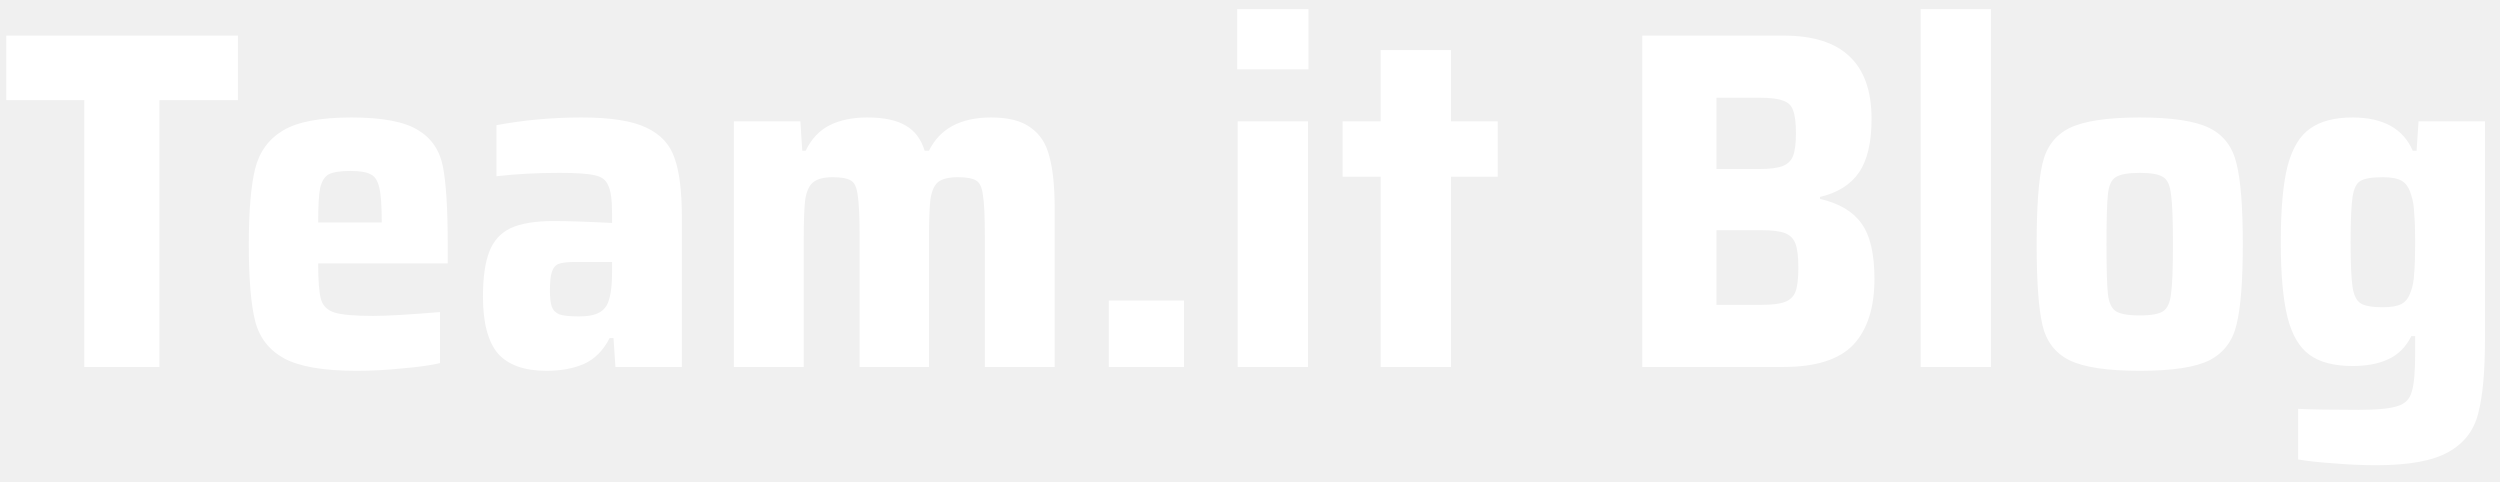
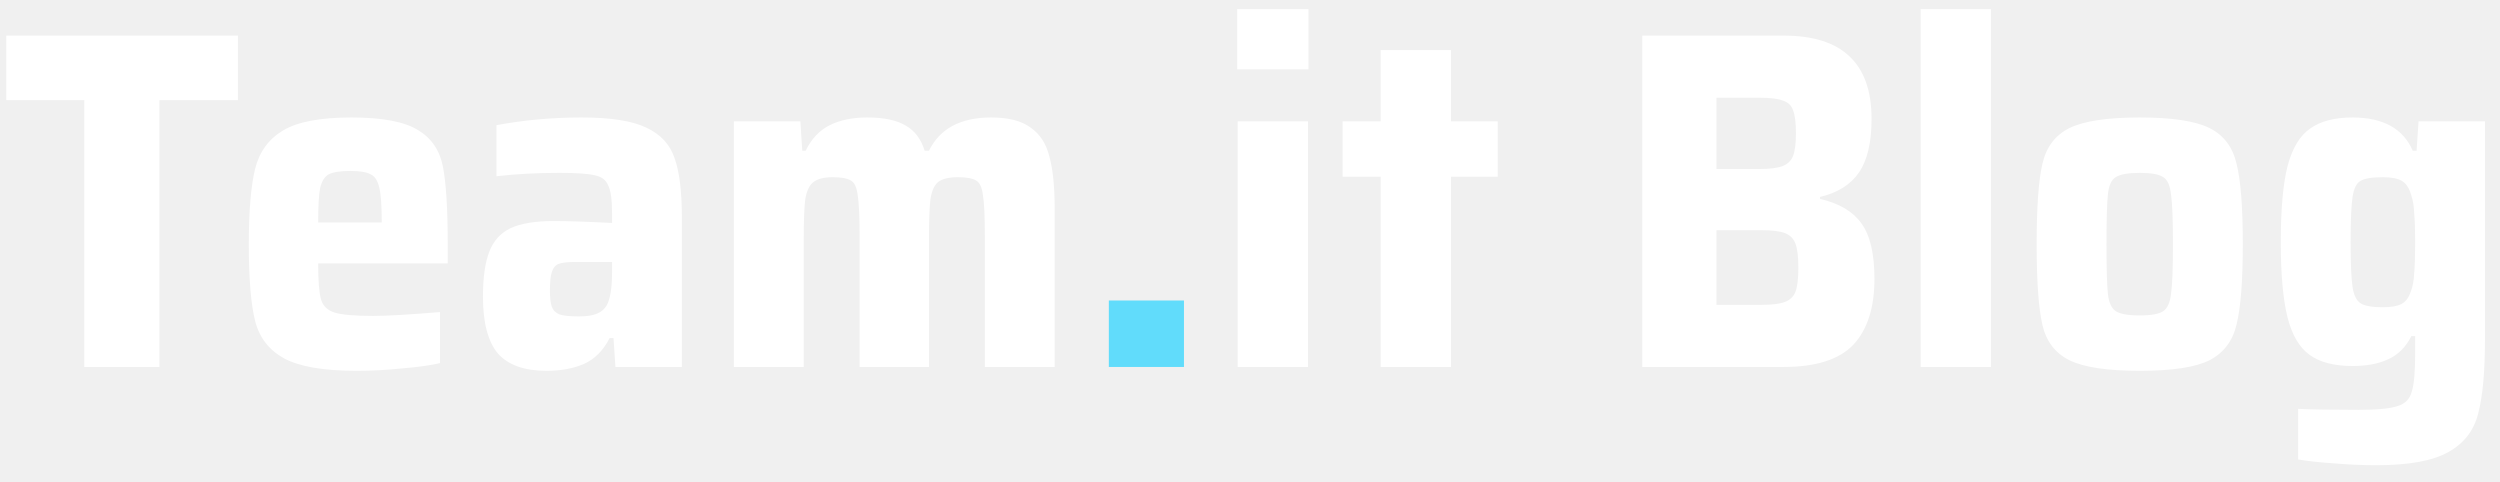
<svg xmlns="http://www.w3.org/2000/svg" width="109" height="21" viewBox="0 0 109 21" fill="none">
-   <path d="M3.675 16V4.366H0.273V1.552H10.374V4.366H6.951V16H3.675ZM19.521 11.485H13.872C13.872 12.241 13.914 12.766 13.998 13.06C14.082 13.34 14.278 13.529 14.586 13.627C14.908 13.725 15.468 13.774 16.266 13.774C16.868 13.774 17.841 13.718 19.185 13.606V15.832C18.765 15.93 18.212 16.007 17.526 16.063C16.854 16.133 16.196 16.168 15.552 16.168C14.11 16.168 13.053 15.986 12.381 15.622C11.723 15.258 11.303 14.712 11.121 13.984C10.939 13.256 10.848 12.15 10.848 10.666C10.848 9.21 10.939 8.111 11.121 7.369C11.303 6.627 11.709 6.067 12.339 5.689C12.969 5.311 13.963 5.122 15.321 5.122C16.665 5.122 17.631 5.304 18.219 5.668C18.807 6.018 19.171 6.55 19.311 7.264C19.451 7.978 19.521 9.112 19.521 10.666V11.485ZM15.279 7.453C14.845 7.453 14.53 7.502 14.334 7.6C14.152 7.698 14.026 7.901 13.956 8.209C13.9 8.503 13.872 9 13.872 9.7H16.644C16.644 8.986 16.609 8.482 16.539 8.188C16.469 7.88 16.343 7.684 16.161 7.6C15.979 7.502 15.685 7.453 15.279 7.453ZM23.829 16.168C22.863 16.168 22.156 15.916 21.708 15.412C21.274 14.894 21.057 14.068 21.057 12.934C21.057 12.108 21.148 11.457 21.33 10.981C21.512 10.505 21.82 10.162 22.254 9.952C22.702 9.742 23.332 9.637 24.144 9.637C24.746 9.637 25.593 9.665 26.685 9.721V9.28C26.685 8.706 26.629 8.307 26.517 8.083C26.419 7.845 26.223 7.698 25.929 7.642C25.635 7.572 25.124 7.537 24.396 7.537C23.402 7.537 22.485 7.586 21.645 7.684V5.458C22.835 5.234 24.074 5.122 25.362 5.122C26.622 5.122 27.56 5.269 28.176 5.563C28.806 5.857 29.219 6.305 29.415 6.907C29.625 7.495 29.73 8.356 29.73 9.49V16H26.832L26.748 14.74H26.58C26.3 15.286 25.922 15.664 25.446 15.874C24.984 16.07 24.445 16.168 23.829 16.168ZM25.236 13.795C25.558 13.795 25.81 13.76 25.992 13.69C26.188 13.62 26.342 13.494 26.454 13.312C26.608 13.032 26.685 12.556 26.685 11.884V11.422H25.068C24.746 11.422 24.508 11.45 24.354 11.506C24.214 11.562 24.116 11.681 24.06 11.863C24.004 12.031 23.976 12.297 23.976 12.661C23.976 12.983 24.004 13.221 24.06 13.375C24.116 13.529 24.228 13.641 24.396 13.711C24.578 13.767 24.858 13.795 25.236 13.795ZM42.939 10.267C42.939 9.427 42.911 8.839 42.855 8.503C42.813 8.167 42.715 7.957 42.561 7.873C42.407 7.775 42.141 7.726 41.763 7.726C41.371 7.726 41.084 7.796 40.902 7.936C40.734 8.076 40.622 8.328 40.566 8.692C40.524 9.056 40.503 9.644 40.503 10.456V16H37.479V10.267C37.479 9.427 37.451 8.839 37.395 8.503C37.353 8.167 37.255 7.957 37.101 7.873C36.947 7.775 36.681 7.726 36.303 7.726C35.911 7.726 35.624 7.803 35.442 7.957C35.274 8.097 35.162 8.349 35.106 8.713C35.064 9.063 35.043 9.644 35.043 10.456V16H31.998V5.29H34.896L34.98 6.571H35.127C35.379 6.053 35.729 5.682 36.177 5.458C36.625 5.234 37.171 5.122 37.815 5.122C38.543 5.122 39.103 5.241 39.495 5.479C39.887 5.703 40.16 6.067 40.314 6.571H40.503C40.979 5.605 41.882 5.122 43.212 5.122C43.968 5.122 44.542 5.269 44.934 5.563C45.34 5.843 45.613 6.263 45.753 6.823C45.907 7.383 45.984 8.139 45.984 9.091V16H42.939V10.267ZM48.345 16V13.102H51.621V16H48.345ZM53.941 3.022V0.397H57.049V3.022H53.941ZM53.962 16V5.29H57.028V16H53.962ZM60.197 16V7.705H58.538V5.29H60.197V2.182H63.263V5.29H65.3V7.705H63.263V16H60.197ZM71.604 1.552H77.757C79.045 1.552 80.004 1.853 80.634 2.455C81.278 3.057 81.6 3.967 81.6 5.185C81.6 6.207 81.418 6.984 81.054 7.516C80.69 8.048 80.123 8.405 79.353 8.587V8.671C80.193 8.867 80.795 9.224 81.159 9.742C81.537 10.26 81.726 11.065 81.726 12.157C81.726 13.417 81.418 14.376 80.802 15.034C80.186 15.678 79.171 16 77.757 16H71.604V1.552ZM76.707 7.369C77.155 7.369 77.491 7.327 77.715 7.243C77.939 7.159 78.093 7.012 78.177 6.802C78.261 6.578 78.303 6.249 78.303 5.815C78.303 5.353 78.261 5.017 78.177 4.807C78.107 4.597 77.96 4.457 77.736 4.387C77.526 4.303 77.183 4.261 76.707 4.261H74.838V7.369H76.707ZM76.791 13.291C77.267 13.291 77.61 13.249 77.82 13.165C78.044 13.081 78.198 12.934 78.282 12.724C78.366 12.5 78.408 12.15 78.408 11.674C78.408 11.198 78.366 10.848 78.282 10.624C78.198 10.4 78.044 10.246 77.82 10.162C77.596 10.078 77.253 10.036 76.791 10.036H74.838V13.291H76.791ZM83.74 16V0.397H86.805V16H83.74ZM93.292 16.168C91.878 16.168 90.856 16.014 90.226 15.706C89.61 15.398 89.218 14.887 89.05 14.173C88.882 13.445 88.798 12.269 88.798 10.645C88.798 9.021 88.882 7.852 89.05 7.138C89.218 6.41 89.61 5.892 90.226 5.584C90.856 5.276 91.878 5.122 93.292 5.122C94.706 5.122 95.721 5.276 96.337 5.584C96.953 5.892 97.345 6.41 97.513 7.138C97.695 7.852 97.786 9.021 97.786 10.645C97.786 12.255 97.695 13.424 97.513 14.152C97.345 14.866 96.953 15.384 96.337 15.706C95.721 16.014 94.706 16.168 93.292 16.168ZM93.292 13.753C93.796 13.753 94.139 13.69 94.321 13.564C94.503 13.438 94.615 13.186 94.657 12.808C94.713 12.43 94.741 11.709 94.741 10.645C94.741 9.581 94.713 8.86 94.657 8.482C94.615 8.09 94.503 7.838 94.321 7.726C94.139 7.6 93.796 7.537 93.292 7.537C92.788 7.537 92.438 7.6 92.242 7.726C92.06 7.838 91.948 8.083 91.906 8.461C91.864 8.839 91.843 9.567 91.843 10.645C91.843 11.723 91.864 12.451 91.906 12.829C91.948 13.193 92.06 13.438 92.242 13.564C92.438 13.69 92.788 13.753 93.292 13.753ZM103.6 20.284C102.998 20.284 102.375 20.256 101.731 20.2C101.101 20.158 100.59 20.102 100.198 20.032V17.827C100.814 17.855 101.696 17.869 102.844 17.869C103.656 17.869 104.223 17.813 104.545 17.701C104.867 17.603 105.07 17.393 105.154 17.071C105.252 16.763 105.301 16.21 105.301 15.412V14.656H105.133C104.895 15.132 104.559 15.468 104.125 15.664C103.705 15.86 103.187 15.958 102.571 15.958C101.773 15.958 101.15 15.797 100.702 15.475C100.254 15.153 99.932 14.607 99.736 13.837C99.54 13.053 99.442 11.961 99.442 10.561C99.442 9.133 99.54 8.027 99.736 7.243C99.946 6.459 100.275 5.913 100.723 5.605C101.171 5.283 101.787 5.122 102.571 5.122C103.901 5.122 104.776 5.605 105.196 6.571H105.364L105.448 5.29H108.346V14.74C108.346 16.182 108.248 17.274 108.052 18.016C107.87 18.758 107.443 19.318 106.771 19.696C106.099 20.088 105.042 20.284 103.6 20.284ZM103.894 13.396C104.258 13.396 104.531 13.347 104.713 13.249C104.895 13.151 105.028 12.969 105.112 12.703C105.196 12.493 105.245 12.227 105.259 11.905C105.287 11.583 105.301 11.135 105.301 10.561C105.301 10.029 105.287 9.609 105.259 9.301C105.245 8.979 105.203 8.72 105.133 8.524C105.049 8.216 104.916 8.006 104.734 7.894C104.552 7.782 104.272 7.726 103.894 7.726C103.418 7.726 103.089 7.782 102.907 7.894C102.739 7.992 102.627 8.223 102.571 8.587C102.515 8.951 102.487 9.609 102.487 10.561C102.487 11.499 102.515 12.15 102.571 12.514C102.627 12.878 102.746 13.116 102.928 13.228C103.11 13.34 103.432 13.396 103.894 13.396Z" fill="white" />
+   <path d="M3.675 16V4.366H0.273V1.552H10.374V4.366H6.951V16H3.675ZM19.521 11.485H13.872C13.872 12.241 13.914 12.766 13.998 13.06C14.082 13.34 14.278 13.529 14.586 13.627C14.908 13.725 15.468 13.774 16.266 13.774C16.868 13.774 17.841 13.718 19.185 13.606V15.832C18.765 15.93 18.212 16.007 17.526 16.063C16.854 16.133 16.196 16.168 15.552 16.168C14.11 16.168 13.053 15.986 12.381 15.622C11.723 15.258 11.303 14.712 11.121 13.984C10.939 13.256 10.848 12.15 10.848 10.666C10.848 9.21 10.939 8.111 11.121 7.369C11.303 6.627 11.709 6.067 12.339 5.689C12.969 5.311 13.963 5.122 15.321 5.122C16.665 5.122 17.631 5.304 18.219 5.668C18.807 6.018 19.171 6.55 19.311 7.264C19.451 7.978 19.521 9.112 19.521 10.666V11.485ZM15.279 7.453C14.845 7.453 14.53 7.502 14.334 7.6C14.152 7.698 14.026 7.901 13.956 8.209C13.9 8.503 13.872 9 13.872 9.7H16.644C16.644 8.986 16.609 8.482 16.539 8.188C16.469 7.88 16.343 7.684 16.161 7.6C15.979 7.502 15.685 7.453 15.279 7.453ZM23.829 16.168C22.863 16.168 22.156 15.916 21.708 15.412C21.274 14.894 21.057 14.068 21.057 12.934C21.057 12.108 21.148 11.457 21.33 10.981C21.512 10.505 21.82 10.162 22.254 9.952C22.702 9.742 23.332 9.637 24.144 9.637C24.746 9.637 25.593 9.665 26.685 9.721V9.28C26.685 8.706 26.629 8.307 26.517 8.083C26.419 7.845 26.223 7.698 25.929 7.642C25.635 7.572 25.124 7.537 24.396 7.537C23.402 7.537 22.485 7.586 21.645 7.684V5.458C22.835 5.234 24.074 5.122 25.362 5.122C26.622 5.122 27.56 5.269 28.176 5.563C28.806 5.857 29.219 6.305 29.415 6.907C29.625 7.495 29.73 8.356 29.73 9.49V16H26.832L26.748 14.74H26.58C26.3 15.286 25.922 15.664 25.446 15.874C24.984 16.07 24.445 16.168 23.829 16.168ZM25.236 13.795C25.558 13.795 25.81 13.76 25.992 13.69C26.188 13.62 26.342 13.494 26.454 13.312C26.608 13.032 26.685 12.556 26.685 11.884V11.422H25.068C24.746 11.422 24.508 11.45 24.354 11.506C24.214 11.562 24.116 11.681 24.06 11.863C24.004 12.031 23.976 12.297 23.976 12.661C23.976 12.983 24.004 13.221 24.06 13.375C24.116 13.529 24.228 13.641 24.396 13.711C24.578 13.767 24.858 13.795 25.236 13.795ZM42.939 10.267C42.939 9.427 42.911 8.839 42.855 8.503C42.813 8.167 42.715 7.957 42.561 7.873C42.407 7.775 42.141 7.726 41.763 7.726C41.371 7.726 41.084 7.796 40.902 7.936C40.734 8.076 40.622 8.328 40.566 8.692C40.524 9.056 40.503 9.644 40.503 10.456V16H37.479V10.267C37.479 9.427 37.451 8.839 37.395 8.503C37.353 8.167 37.255 7.957 37.101 7.873C36.947 7.775 36.681 7.726 36.303 7.726C35.911 7.726 35.624 7.803 35.442 7.957C35.274 8.097 35.162 8.349 35.106 8.713C35.064 9.063 35.043 9.644 35.043 10.456V16H31.998V5.29H34.896L34.98 6.571H35.127C35.379 6.053 35.729 5.682 36.177 5.458C36.625 5.234 37.171 5.122 37.815 5.122C38.543 5.122 39.103 5.241 39.495 5.479C39.887 5.703 40.16 6.067 40.314 6.571H40.503C40.979 5.605 41.882 5.122 43.212 5.122C43.968 5.122 44.542 5.269 44.934 5.563C45.34 5.843 45.613 6.263 45.753 6.823C45.907 7.383 45.984 8.139 45.984 9.091V16H42.939V10.267ZM53.941 3.022V0.397H57.049V3.022H53.941ZM53.962 16V5.29H57.028V16H53.962ZM60.197 16V7.705H58.538V5.29H60.197V2.182H63.263V5.29H65.3V7.705H63.263V16H60.197ZM71.604 1.552H77.757C79.045 1.552 80.004 1.853 80.634 2.455C81.278 3.057 81.6 3.967 81.6 5.185C81.6 6.207 81.418 6.984 81.054 7.516C80.69 8.048 80.123 8.405 79.353 8.587V8.671C80.193 8.867 80.795 9.224 81.159 9.742C81.537 10.26 81.726 11.065 81.726 12.157C81.726 13.417 81.418 14.376 80.802 15.034C80.186 15.678 79.171 16 77.757 16H71.604V1.552ZM76.707 7.369C77.155 7.369 77.491 7.327 77.715 7.243C77.939 7.159 78.093 7.012 78.177 6.802C78.261 6.578 78.303 6.249 78.303 5.815C78.303 5.353 78.261 5.017 78.177 4.807C78.107 4.597 77.96 4.457 77.736 4.387C77.526 4.303 77.183 4.261 76.707 4.261H74.838V7.369H76.707ZM76.791 13.291C77.267 13.291 77.61 13.249 77.82 13.165C78.044 13.081 78.198 12.934 78.282 12.724C78.366 12.5 78.408 12.15 78.408 11.674C78.408 11.198 78.366 10.848 78.282 10.624C78.198 10.4 78.044 10.246 77.82 10.162C77.596 10.078 77.253 10.036 76.791 10.036H74.838V13.291H76.791ZM83.74 16V0.397H86.805V16H83.74ZM93.292 16.168C91.878 16.168 90.856 16.014 90.226 15.706C89.61 15.398 89.218 14.887 89.05 14.173C88.882 13.445 88.798 12.269 88.798 10.645C88.798 9.021 88.882 7.852 89.05 7.138C89.218 6.41 89.61 5.892 90.226 5.584C90.856 5.276 91.878 5.122 93.292 5.122C94.706 5.122 95.721 5.276 96.337 5.584C96.953 5.892 97.345 6.41 97.513 7.138C97.695 7.852 97.786 9.021 97.786 10.645C97.786 12.255 97.695 13.424 97.513 14.152C97.345 14.866 96.953 15.384 96.337 15.706C95.721 16.014 94.706 16.168 93.292 16.168ZM93.292 13.753C93.796 13.753 94.139 13.69 94.321 13.564C94.503 13.438 94.615 13.186 94.657 12.808C94.713 12.43 94.741 11.709 94.741 10.645C94.741 9.581 94.713 8.86 94.657 8.482C94.615 8.09 94.503 7.838 94.321 7.726C94.139 7.6 93.796 7.537 93.292 7.537C92.788 7.537 92.438 7.6 92.242 7.726C92.06 7.838 91.948 8.083 91.906 8.461C91.864 8.839 91.843 9.567 91.843 10.645C91.843 11.723 91.864 12.451 91.906 12.829C91.948 13.193 92.06 13.438 92.242 13.564C92.438 13.69 92.788 13.753 93.292 13.753ZM103.6 20.284C102.998 20.284 102.375 20.256 101.731 20.2C101.101 20.158 100.59 20.102 100.198 20.032V17.827C100.814 17.855 101.696 17.869 102.844 17.869C103.656 17.869 104.223 17.813 104.545 17.701C104.867 17.603 105.07 17.393 105.154 17.071C105.252 16.763 105.301 16.21 105.301 15.412V14.656H105.133C104.895 15.132 104.559 15.468 104.125 15.664C103.705 15.86 103.187 15.958 102.571 15.958C101.773 15.958 101.15 15.797 100.702 15.475C100.254 15.153 99.932 14.607 99.736 13.837C99.54 13.053 99.442 11.961 99.442 10.561C99.442 9.133 99.54 8.027 99.736 7.243C99.946 6.459 100.275 5.913 100.723 5.605C101.171 5.283 101.787 5.122 102.571 5.122C103.901 5.122 104.776 5.605 105.196 6.571H105.364L105.448 5.29H108.346V14.74C108.346 16.182 108.248 17.274 108.052 18.016C107.87 18.758 107.443 19.318 106.771 19.696C106.099 20.088 105.042 20.284 103.6 20.284ZM103.894 13.396C104.258 13.396 104.531 13.347 104.713 13.249C104.895 13.151 105.028 12.969 105.112 12.703C105.196 12.493 105.245 12.227 105.259 11.905C105.287 11.583 105.301 11.135 105.301 10.561C105.301 10.029 105.287 9.609 105.259 9.301C105.245 8.979 105.203 8.72 105.133 8.524C105.049 8.216 104.916 8.006 104.734 7.894C104.552 7.782 104.272 7.726 103.894 7.726C103.418 7.726 103.089 7.782 102.907 7.894C102.739 7.992 102.627 8.223 102.571 8.587C102.515 8.951 102.487 9.609 102.487 10.561C102.487 11.499 102.515 12.15 102.571 12.514C102.627 12.878 102.746 13.116 102.928 13.228C103.11 13.34 103.432 13.396 103.894 13.396Z" fill="white" />
+   <path d="M48.345 16V13.102H51.621V16H48.345Z" fill="#61DCFB" />
</svg>
